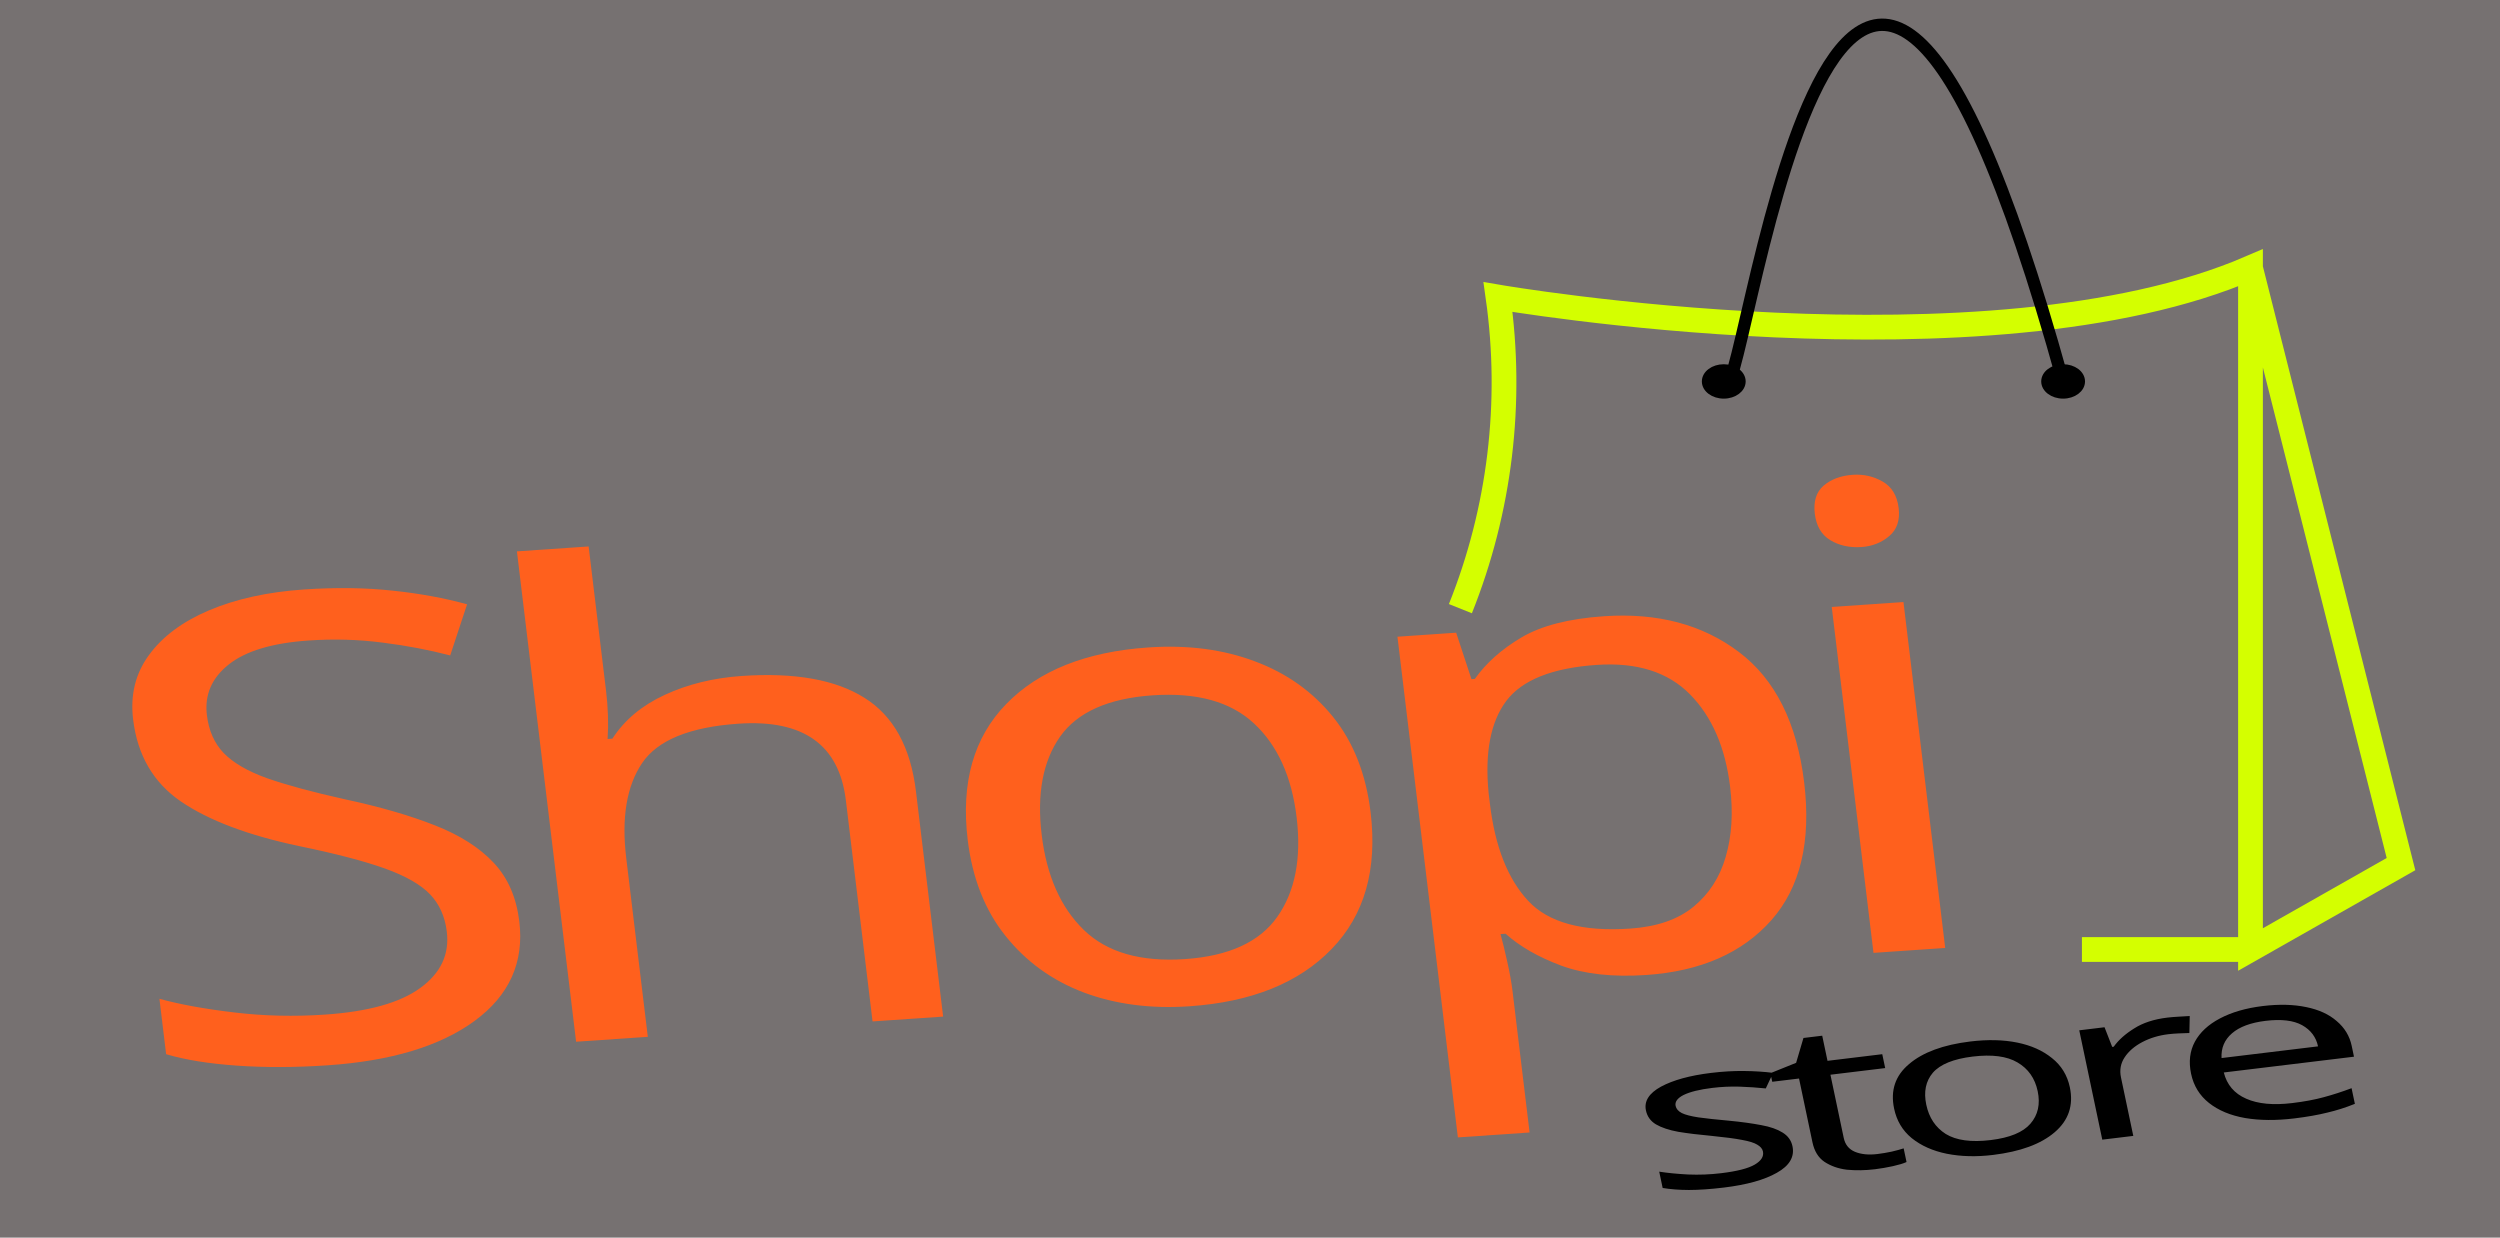
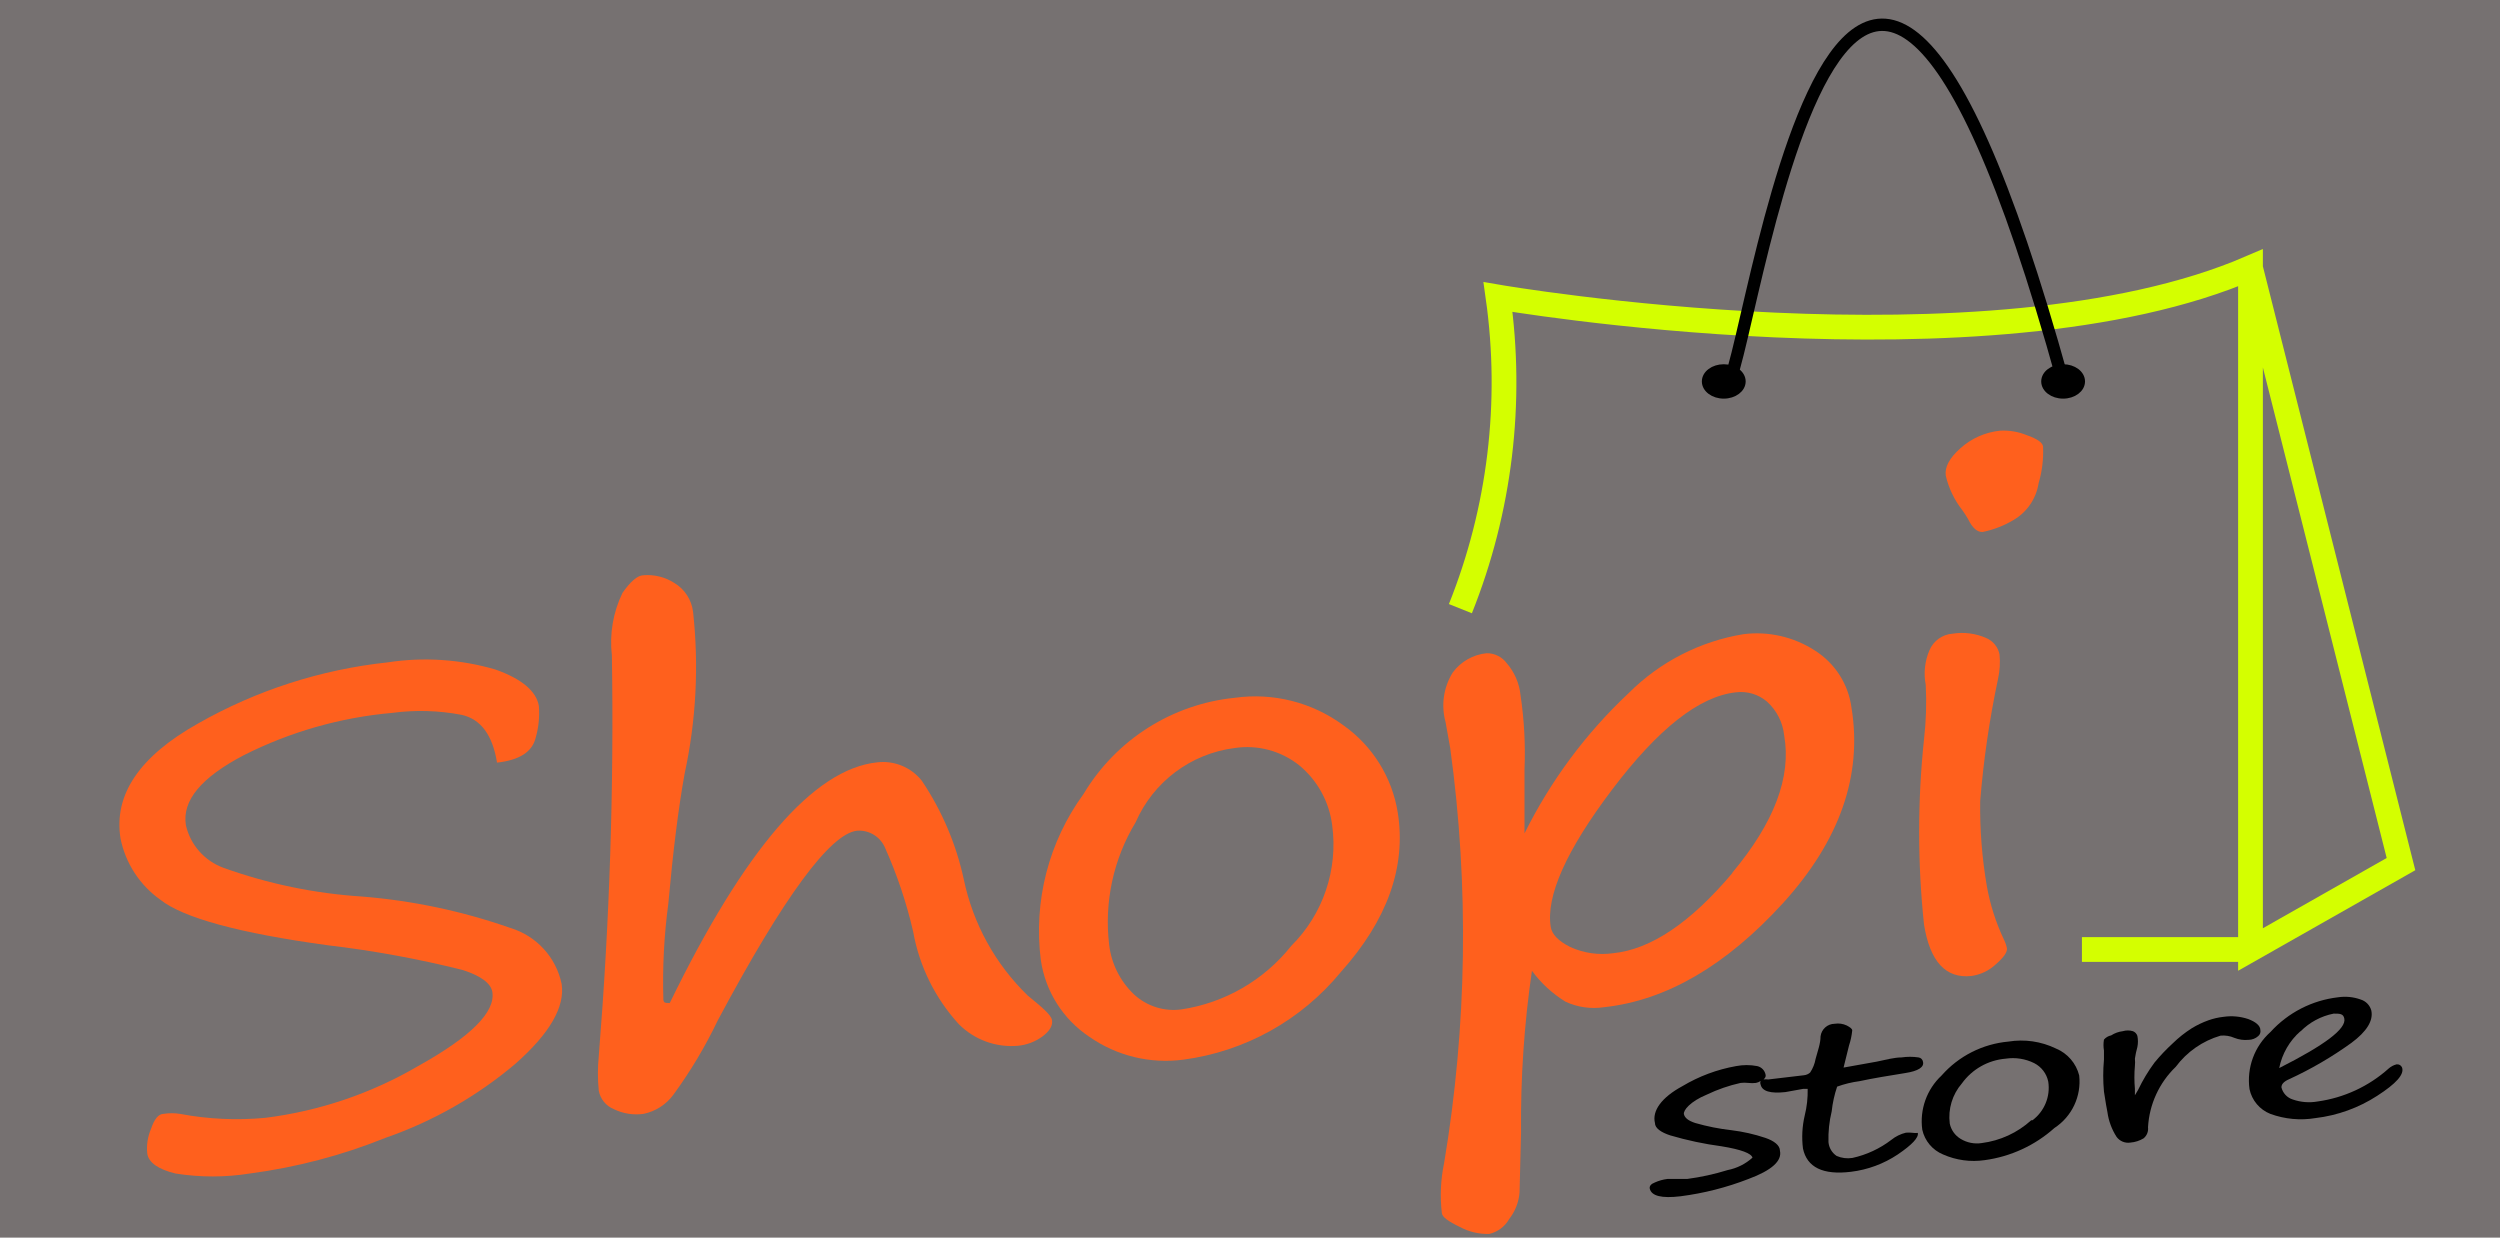
<svg xmlns="http://www.w3.org/2000/svg" id="Capa_1" data-name="Capa 1" viewBox="0 0 101 50">
  <defs>
-     <style>.cls-1{fill:#767171;}.cls-2,.cls-6{stroke:#000;}.cls-2,.cls-5,.cls-6{stroke-miterlimit:10;}.cls-2{stroke-width:0.25px;}.cls-3{font-size:44.93px;fill:#ff601d;letter-spacing:-0.08em;}.cls-3,.cls-4{font-family:SegoePrint, Segoe Print;}.cls-4{font-size:14.45px;letter-spacing:-0.08em;}.cls-5,.cls-6{fill:none;}.cls-5{stroke:#d4ff00;}.cls-6{stroke-width:0.5px;}</style>
+     <style>.cls-1{fill:#767171;}.cls-2,.cls-5{stroke:#000;}.cls-2,.cls-4,.cls-5{stroke-miterlimit:10;}.cls-2{stroke-width:0.25px;}.cls-3{fill:#ff601d;}.cls-4,.cls-5{fill:none;}.cls-4{stroke:#d4ff00;}.cls-5{stroke-width:0.5px;}</style>
  </defs>
  <rect class="cls-1" x="-37" width="180" height="50" />
  <ellipse class="cls-2" cx="83.35" cy="15.41" rx="0.76" ry="0.57" />
  <ellipse class="cls-2" cx="69.64" cy="15.41" rx="0.76" ry="0.57" />
-   <text class="cls-3" transform="matrix(0.73, -0.05, 0.07, 0.58, 5.11, 43.33)">Shopi</text>
-   <text class="cls-4" transform="matrix(0.99, -0.12, 0.12, 0.57, 66.47, 48.28)">store</text>
-   <path class="cls-5" d="M90.92,10.82,97,34.91l-6.08,3.45V10.82C80.28,15.41,60.52,12,60.52,12A24.61,24.61,0,0,1,59,24.59" />
-   <line class="cls-5" x1="84.11" y1="38.36" x2="91" y2="38.36" />
-   <path class="cls-6" d="M69.64,15.41c.71,2.93,4.35-33.84,13.71,0" />
+   <path class="cls-3" d="M20.62,37.49a23.85,23.85,0,0,0-6-1.27,20.44,20.44,0,0,1-5.59-1.16,2.4,2.4,0,0,1-1.52-1.72c-.16-1,.62-1.93,2.34-2.83a16.54,16.54,0,0,1,6-1.71,8.74,8.74,0,0,1,2.8.08c.77.17,1.25.81,1.43,1.93.9-.1,1.42-.43,1.56-1a3.63,3.63,0,0,0,.13-1.29c-.1-.59-.68-1.09-1.75-1.47a10.05,10.05,0,0,0-4.36-.29A19.75,19.75,0,0,0,8,29.23q-3.56,2-3.13,4.65a4,4,0,0,0,1.61,2.47c.92.73,3.18,1.35,6.77,1.84a43.05,43.05,0,0,1,5.45,1c.74.24,1.13.54,1.19.88q.2,1.22-3,3a16.2,16.2,0,0,1-6.17,2.09A12.3,12.3,0,0,1,7.27,45a2.11,2.11,0,0,0-.66,0c-.21,0-.38.22-.51.61a2,2,0,0,0-.15,1c.06.36.44.63,1.14.8a9.54,9.54,0,0,0,3,0,22.57,22.57,0,0,0,5.48-1.44,16.51,16.51,0,0,0,5.26-3c1.39-1.23,2-2.3,1.86-3.22A3,3,0,0,0,20.62,37.49Z" />
+   <path class="cls-3" d="M41.52,40.22a9.13,9.13,0,0,1-2.58-4.68,11.5,11.5,0,0,0-1.7-4,2,2,0,0,0-1.81-.74q-3.84.41-8.37,9.72H27c-.12,0-.18,0-.2-.13A23.85,23.85,0,0,1,27,36.51c.19-2.12.41-3.88.66-5.26A20.38,20.38,0,0,0,28,24.72a1.58,1.58,0,0,0-.76-1.17A2,2,0,0,0,26,23.24c-.25,0-.54.27-.85.71a4.58,4.58,0,0,0-.43,2.53q.13,8-.53,16.19a7,7,0,0,0,0,1.39,1,1,0,0,0,.61.75A2.08,2.08,0,0,0,26,45a2,2,0,0,0,1.21-.78,18.92,18.92,0,0,0,1.79-3q4-7.49,5.63-7.66a1.14,1.14,0,0,1,1.13.7,18.45,18.45,0,0,1,1.13,3.37,7.48,7.48,0,0,0,1.85,3.75,3,3,0,0,0,2.38.87,2,2,0,0,0,1-.38c.29-.22.42-.44.38-.66S42.08,40.68,41.52,40.22Z" />
+   <path class="cls-3" d="M54.27,29.3a6,6,0,0,0-4.38-1.11,8.06,8.06,0,0,0-6.11,3.88,9.38,9.38,0,0,0-1.73,6.72A4.5,4.5,0,0,0,44,41.88a5.39,5.39,0,0,0,3.81.93,9.92,9.92,0,0,0,6.36-3.54q2.82-3.15,2.3-6.44A5.35,5.35,0,0,0,54.27,29.3Zm-2.1,8.91a7,7,0,0,1-4.44,2.57,2.35,2.35,0,0,1-1.92-.61,3.29,3.29,0,0,1-1-2,7.78,7.78,0,0,1,1.07-4.95,5.06,5.06,0,0,1,4-3,3.38,3.38,0,0,1,2.61.7,3.74,3.74,0,0,1,1.33,2.42A5.77,5.77,0,0,1,52.17,38.21Z" />
+   <path class="cls-3" d="M73.32,26.28a4.32,4.32,0,0,0-2.88-.66A8.5,8.5,0,0,0,65.8,28a19.85,19.85,0,0,0-4.21,5.67c0-.22,0-1.08,0-2.58a15.84,15.84,0,0,0-.16-3,2.34,2.34,0,0,0-.56-1.3,1,1,0,0,0-.81-.4,1.94,1.94,0,0,0-1.37.78,2.52,2.52,0,0,0-.29,2l.19,1.06A55.66,55.66,0,0,1,58.34,47a6.24,6.24,0,0,0-.09,2c0,.16.27.35.73.57a2.34,2.34,0,0,0,1.19.28,1.25,1.25,0,0,0,.8-.6,2,2,0,0,0,.42-1.07l.06-2.43a42.43,42.43,0,0,1,.44-6.53,4.8,4.8,0,0,0,1.36,1.25,2.73,2.73,0,0,0,1.56.22q3.76-.41,7.22-4.2c2.29-2.52,3.22-5.16,2.77-7.9A3.23,3.23,0,0,0,73.32,26.28Zm-3.34,9q-2.53,3-4.81,3.23a3.12,3.12,0,0,1-1.73-.25c-.48-.24-.74-.51-.79-.81-.2-1.24.62-3.09,2.48-5.55s3.52-3.77,5-3.93a1.62,1.62,0,0,1,1.25.37,2.13,2.13,0,0,1,.7,1.37C72.38,31.39,71.67,33.24,70,35.24Z" />
+   <path class="cls-3" d="M80.23,25.77a2.43,2.43,0,0,0-1.34-.17,1.1,1.1,0,0,0-.94.67,2.39,2.39,0,0,0-.15,1.4,13.18,13.18,0,0,1-.07,2.2,35.71,35.71,0,0,0,0,7.48c.24,1.5.88,2.19,1.91,2.08a1.81,1.81,0,0,0,1-.48c.32-.28.46-.49.44-.64a1.5,1.5,0,0,0-.13-.37,8.52,8.52,0,0,1-.68-2.13A18.69,18.69,0,0,1,80,32.36a38.94,38.94,0,0,1,.72-4.93,3.15,3.15,0,0,0,.06-1A.92.92,0,0,0,80.23,25.77Z" />
+   <path class="cls-3" d="M82.54,18.06q0-.25-.66-.48a2.49,2.49,0,0,0-1.08-.18,2.83,2.83,0,0,0-1.6.71c-.45.4-.64.77-.59,1.11a3.56,3.56,0,0,0,.66,1.38,3.74,3.74,0,0,1,.24.37c.18.37.38.54.6.52A4,4,0,0,0,81.36,21a2.09,2.09,0,0,0,1-1.48A4.47,4.47,0,0,0,82.54,18.06Z" />
+   <path d="M77,45.76a1.49,1.49,0,0,0-.59.29,4,4,0,0,1-1.57.73,1.14,1.14,0,0,1-.64-.08.75.75,0,0,1-.33-.56A4.65,4.65,0,0,1,74,44.9a4.67,4.67,0,0,1,.22-1,4.25,4.25,0,0,1,.9-.22c.56-.12,1.18-.22,1.86-.33.52-.08.76-.24.71-.45a.21.21,0,0,0-.18-.18,2.35,2.35,0,0,0-.69,0c-.28,0-.62.09-1,.17l-1.34.24.22-.89a2.77,2.77,0,0,0,.13-.61c0-.07-.09-.13-.22-.2a.84.84,0,0,0-.49-.07.58.58,0,0,0-.57.51c0,.3-.12.6-.2.91a1.45,1.45,0,0,1-.22.55.44.44,0,0,1-.25.11l-1.44.17a.74.74,0,0,0-.19,0c.06-.06.1-.12.08-.19a.44.44,0,0,0-.34-.35,2.25,2.25,0,0,0-.85,0,6.4,6.4,0,0,0-2.17.81c-.85.46-1.23,1-1.11,1.49,0,.21.25.38.62.5a13.69,13.69,0,0,0,2.07.44c.8.13,1.21.29,1.25.46a2.1,2.1,0,0,1-1,.5,9.94,9.94,0,0,1-1.64.36h-.8a1.78,1.78,0,0,0-.5.14c-.16.06-.23.15-.21.25.07.3.48.4,1.24.31a11.71,11.71,0,0,0,2.75-.7c.94-.35,1.36-.73,1.27-1.14,0-.22-.24-.4-.59-.52a7,7,0,0,0-1.37-.31,8.88,8.88,0,0,1-1.46-.29c-.28-.09-.43-.21-.46-.36s.25-.51.93-.79a6.33,6.33,0,0,1,1.36-.47,1.31,1.31,0,0,1,.31,0,1.31,1.31,0,0,0,.31,0,.48.48,0,0,0,.19-.08.19.19,0,0,0,0,.15q.09.4,1,.3l.72-.13c.11,0,.18,0,.18,0a4.06,4.06,0,0,1-.12,1.08,3.77,3.77,0,0,0-.07,1.33c.16.76.81,1.08,1.94.94a4.34,4.34,0,0,0,1.89-.7q.87-.59.81-.87C77.33,45.79,77.21,45.74,77,45.76Z" />
+   <path d="M83.06,42.36a3.22,3.22,0,0,0-1.92-.28,4.09,4.09,0,0,0-2.7,1.37,2.53,2.53,0,0,0-.78,2.19,1.41,1.41,0,0,0,.84,1,3.06,3.06,0,0,0,1.68.23A5.29,5.29,0,0,0,83,45.57a2.24,2.24,0,0,0,1-2.12A1.6,1.6,0,0,0,83.06,42.36Zm-1,2.9a3.66,3.66,0,0,1-2,.92,1.26,1.26,0,0,1-.85-.17.94.94,0,0,1-.44-.62,2.08,2.08,0,0,1,.49-1.62,2.43,2.43,0,0,1,1.77-1,1.94,1.94,0,0,1,1.15.18,1.08,1.08,0,0,1,.57.75A1.64,1.64,0,0,1,82.11,45.26Z" />
+   <path d="M91.32,41.62c0-.19-.2-.34-.49-.45a2.16,2.16,0,0,0-1-.09,2.69,2.69,0,0,0-.61.14,3.66,3.66,0,0,0-.67.32,4.75,4.75,0,0,0-.77.61,7.65,7.65,0,0,0-.74.78,6.75,6.75,0,0,0-.66,1.1l-.13.22,0-.11,0-.15a5.3,5.3,0,0,1,0-.93,1.43,1.43,0,0,0,0-.29,3.69,3.69,0,0,1,.1-.47,1.14,1.14,0,0,0,0-.45.3.3,0,0,0-.18-.19.72.72,0,0,0-.41,0,1.11,1.11,0,0,0-.47.17A.51.51,0,0,0,85,42a1.28,1.28,0,0,0,0,.44c0,.19,0,.32,0,.37A7,7,0,0,0,85,44.1c.07.43.11.71.14.83a2.46,2.46,0,0,0,.37,1,.58.58,0,0,0,.56.23,1.22,1.22,0,0,0,.53-.17.5.5,0,0,0,.18-.45A3.67,3.67,0,0,1,87.9,43.1a3.47,3.47,0,0,1,1.81-1.26,1.12,1.12,0,0,1,.56.09,1.22,1.22,0,0,0,.57.08.59.59,0,0,0,.39-.15A.25.25,0,0,0,91.32,41.62Z" />
+   <path d="M96.82,43a.76.76,0,0,0-.32.17,5.42,5.42,0,0,1-2.87,1.33,2,2,0,0,1-1-.08.68.68,0,0,1-.46-.49c0-.12.08-.23.31-.33A15,15,0,0,0,95,42.13c.62-.46.89-.9.8-1.31a.64.64,0,0,0-.43-.44,1.87,1.87,0,0,0-.91-.09,4.37,4.37,0,0,0-2.73,1.4A2.62,2.62,0,0,0,90.88,44a1.38,1.38,0,0,0,.84,1,3.59,3.59,0,0,0,1.83.17,5.85,5.85,0,0,0,2.49-.9c.76-.49,1.11-.87,1-1.15A.21.21,0,0,0,96.82,43Zm-3.88-1.33a2.58,2.58,0,0,1,1.34-.72c.25,0,.39,0,.43.2.09.41-.79,1.07-2.63,2A2.67,2.67,0,0,1,92.94,41.66Z" />
+   <path class="cls-4" d="M90.92,10.82,97,34.91l-6.08,3.45V10.82C80.28,15.41,60.52,12,60.52,12A24.61,24.61,0,0,1,59,24.59" />
+   <line class="cls-4" x1="84.11" y1="38.36" x2="91" y2="38.36" />
+   <path class="cls-5" d="M69.64,15.41c.71,2.93,4.35-33.84,13.71,0" />
</svg>
